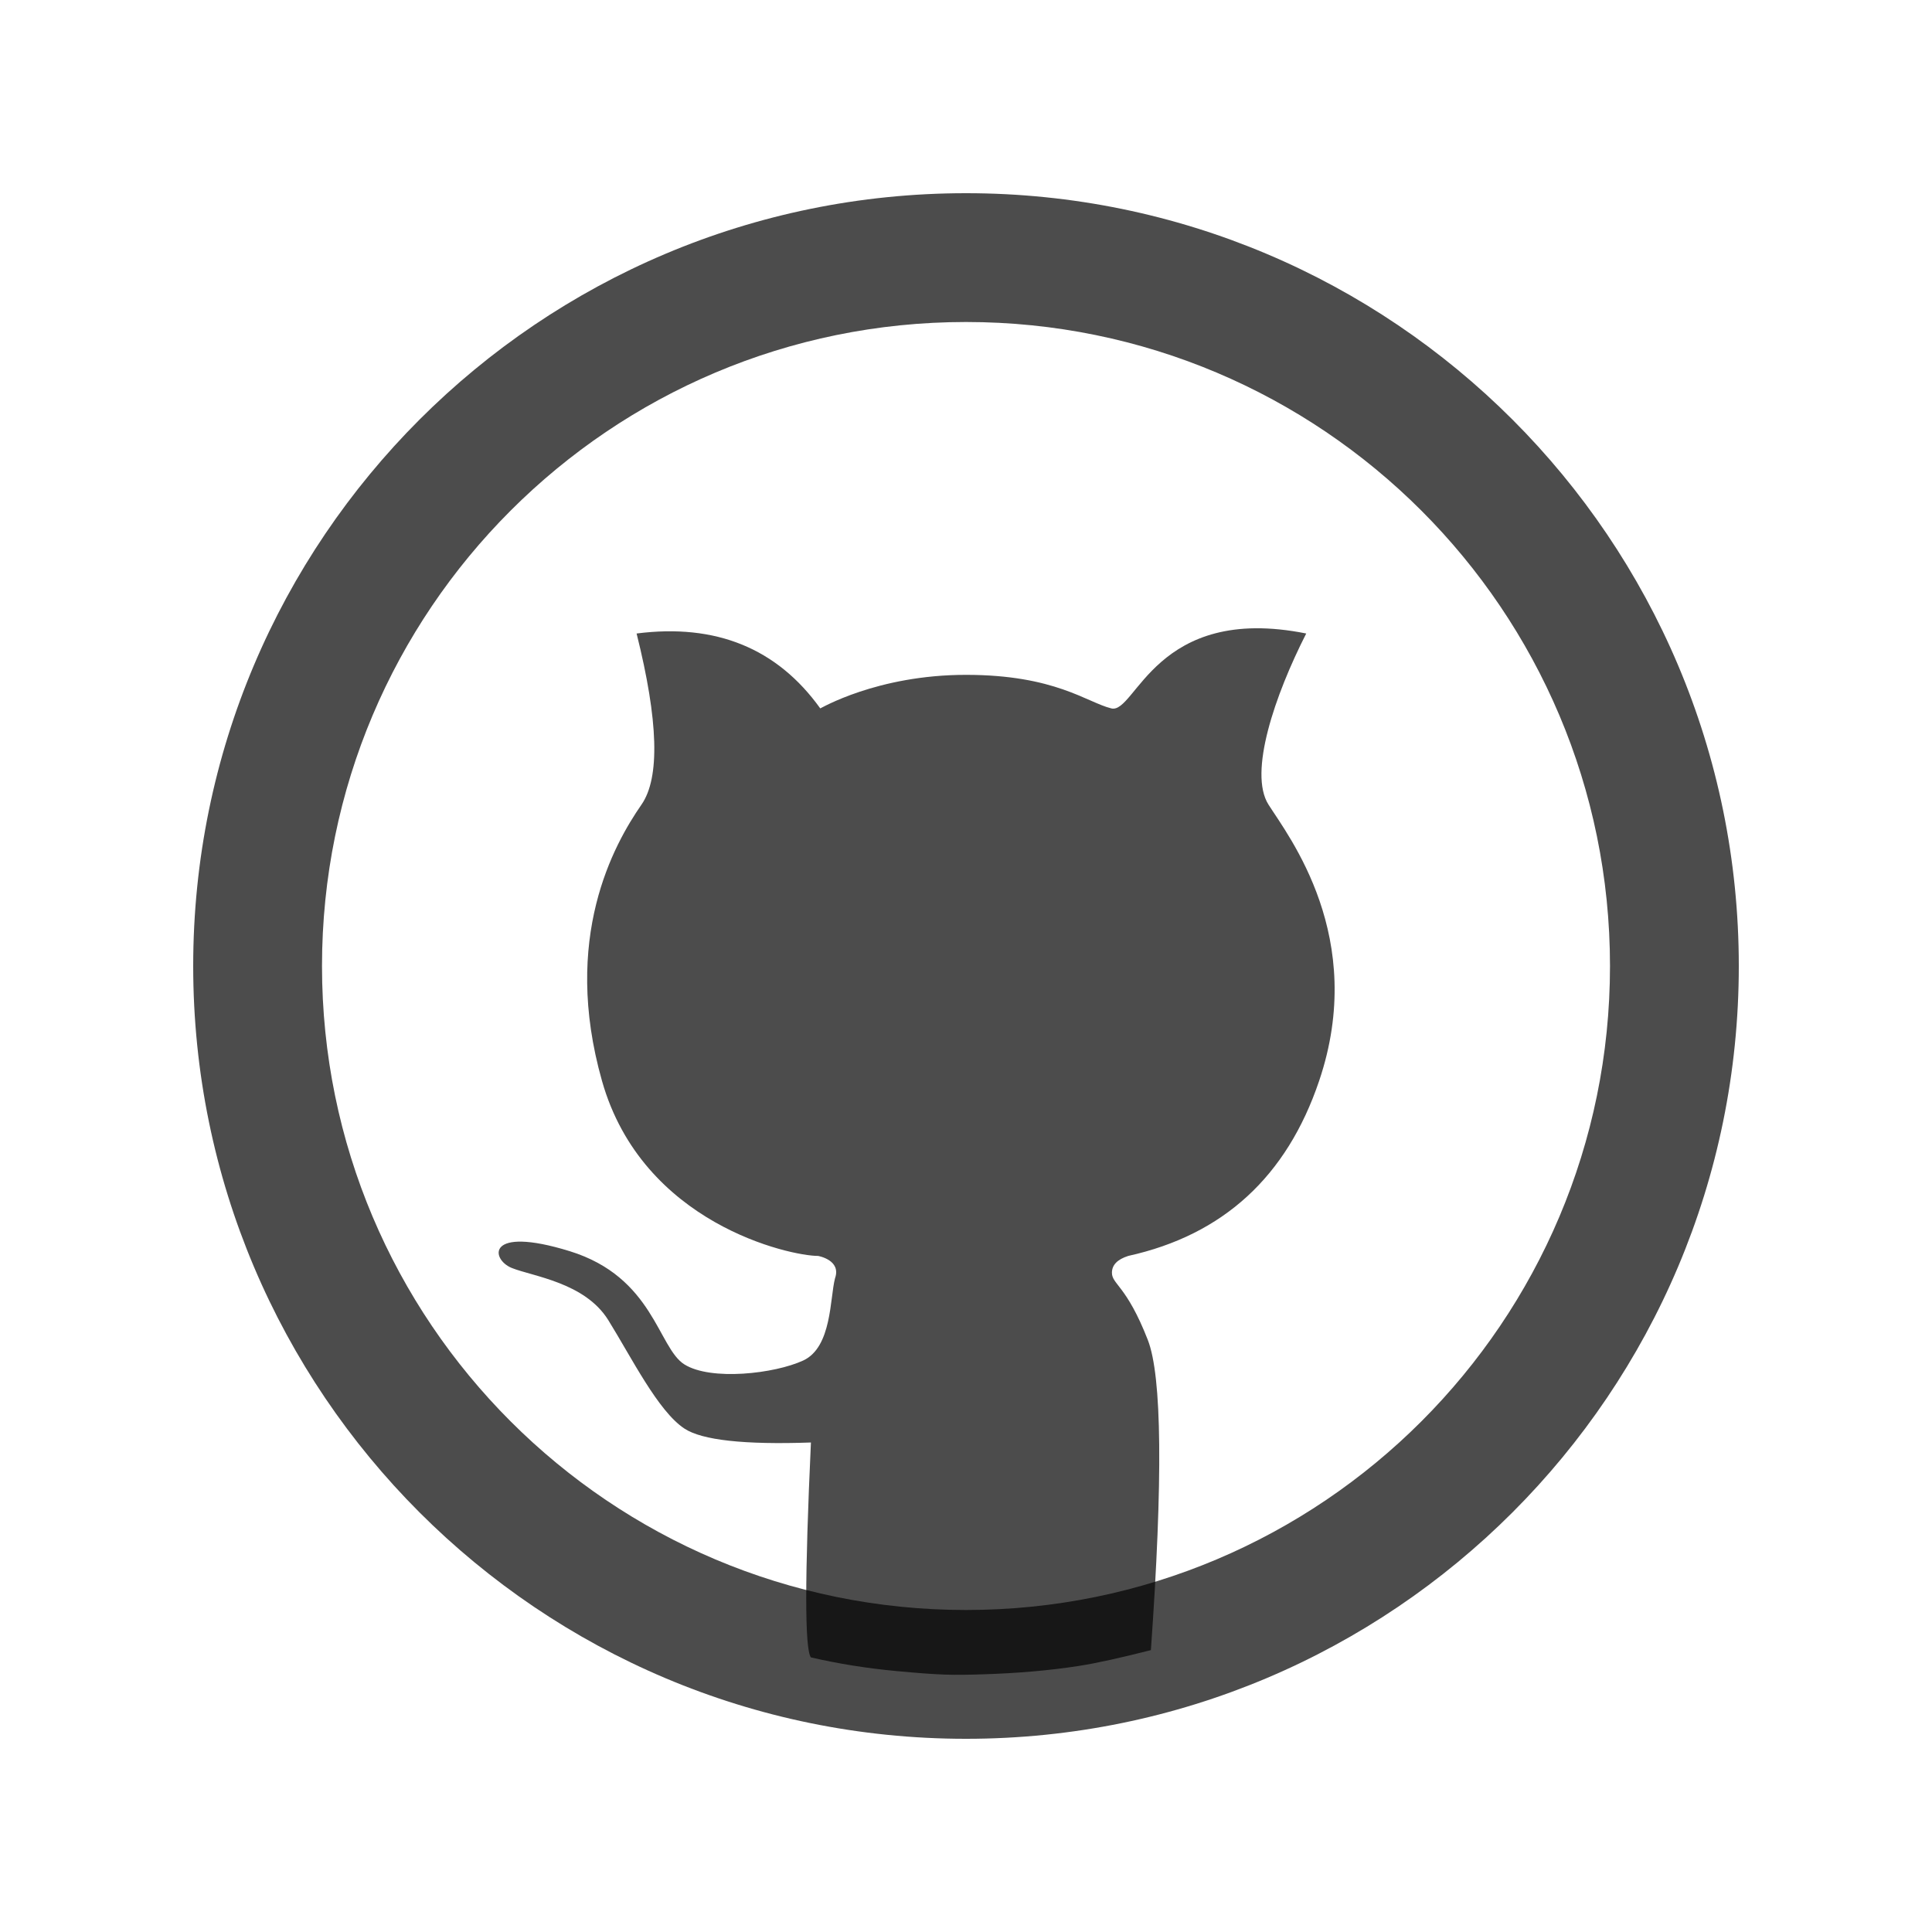
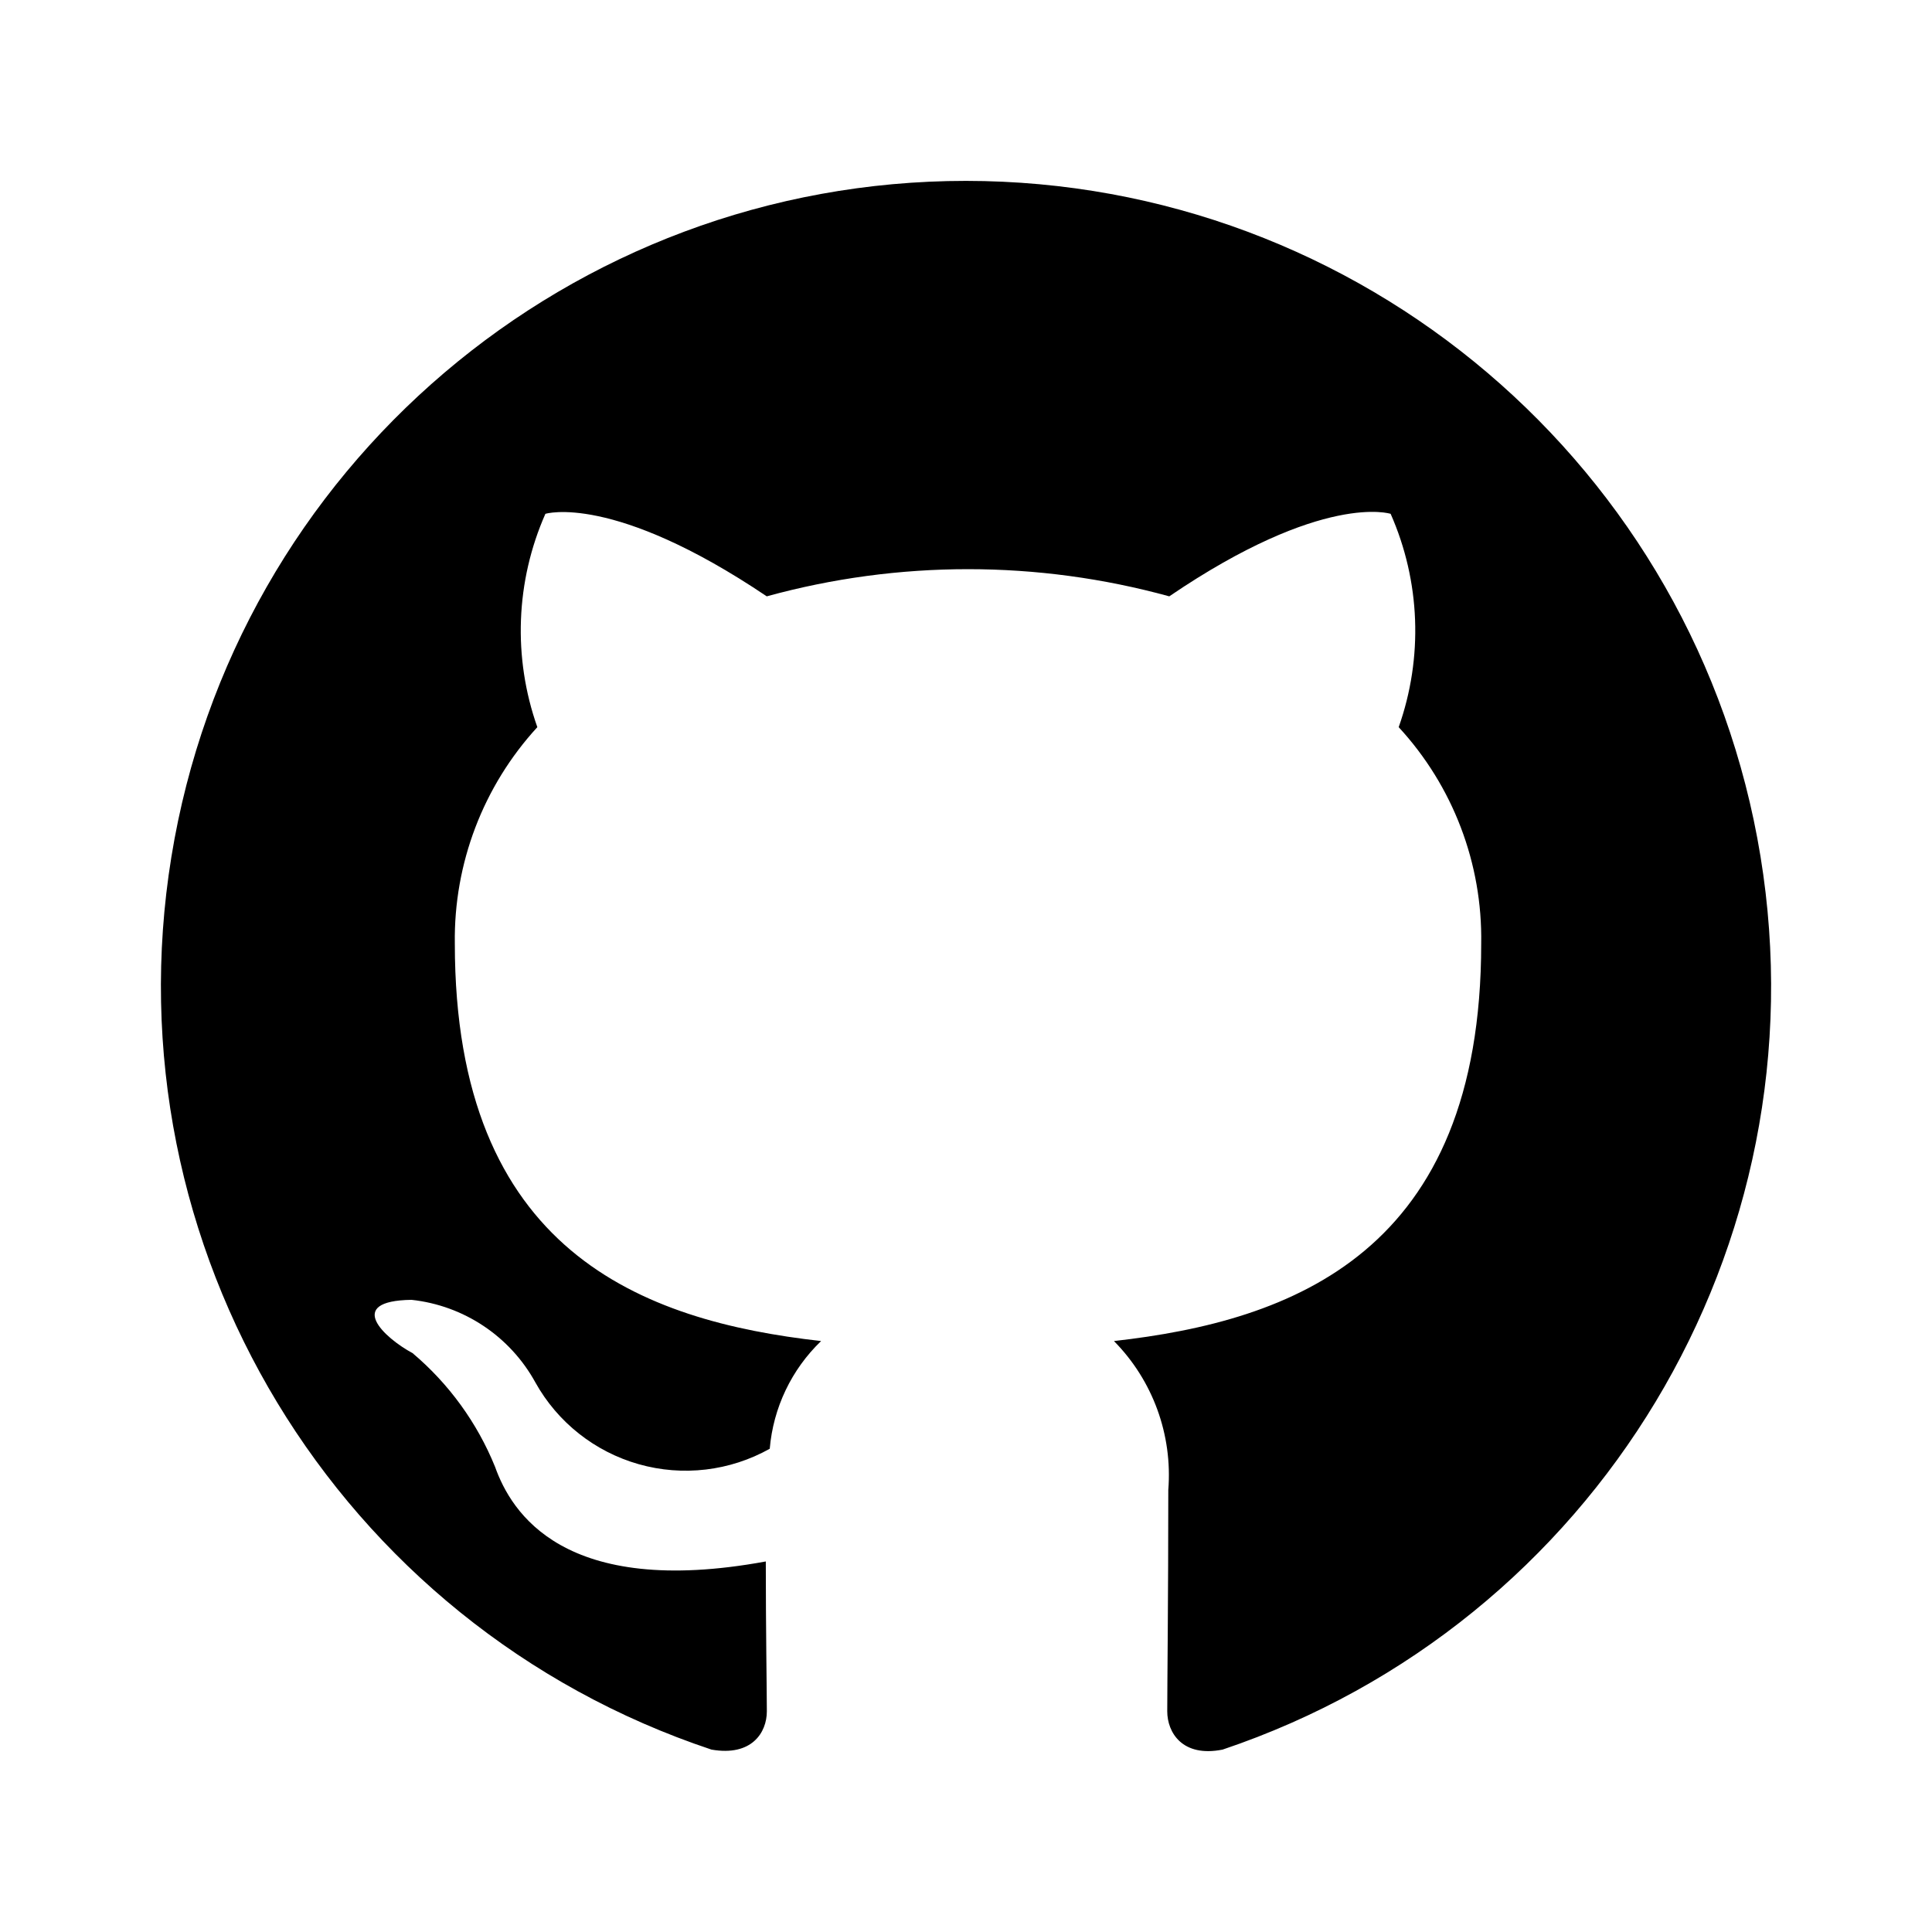
- <svg xmlns="http://www.w3.org/2000/svg" viewBox="-3 -3 30 30">
-   <path fill-rule="evenodd" clip-rule="evenodd" d="M12 2C6.477 2 2 6.477 2 12C2 17.523 6.477 22 12 22C17.523 22 22 17.523 22 12C22 6.477 17.523 2 12 2ZM0 12C0 5.373 5.373 0 12 0C18.627 0 24 5.373 24 12C24 18.627 18.627 24 12 24C5.373 24 0 18.627 0 12Z" fill="rgba(0,0,0,0.7)" stroke="none" />
-   <path fill-rule="evenodd" clip-rule="evenodd" d="M9.592 22.736C9.495 22.611 9.495 21.499 9.592 19.399C8.556 19.435 7.901 19.363 7.628 19.183C7.219 18.914 6.808 18.083 6.445 17.498C6.081 16.913 5.273 16.82 4.947 16.689C4.621 16.558 4.539 16.025 5.846 16.428C7.152 16.832 7.216 17.93 7.628 18.187C8.04 18.444 9.026 18.332 9.472 18.126C9.919 17.92 9.886 17.154 9.966 16.85C10.067 16.567 9.712 16.504 9.704 16.502C9.268 16.502 6.977 16.004 6.348 13.785C5.719 11.567 6.529 10.117 6.961 9.494C7.25 9.078 7.224 8.193 6.885 6.837C8.117 6.679 9.067 7.067 9.737 8C9.737 8.005 10.614 7.479 12 7.479C13.386 7.479 13.878 7.908 14.257 8C14.636 8.092 14.94 6.367 17.283 6.837C16.794 7.798 16.384 9 16.697 9.494C17.01 9.987 18.237 11.557 17.483 13.785C16.981 15.271 15.993 16.176 14.519 16.502C14.35 16.556 14.266 16.643 14.266 16.763C14.266 16.943 14.494 16.962 14.823 17.806C15.043 18.368 15.059 19.974 14.871 22.623C14.395 22.744 14.025 22.826 13.761 22.867C13.292 22.941 12.784 22.982 12.283 22.998C11.783 23.014 11.61 23.012 10.918 22.948C10.458 22.905 10.015 22.834 9.592 22.736Z" fill="rgba(0,0,0,0.7)" stroke="none" />
+ <svg xmlns="http://www.w3.org/2000/svg" data-name="Layer 1" viewBox="0 0 24 24" id="github">
+   <path d="M12,2.247A10,10,0,0,0,8.838,21.734c.5.088.688-.212.688-.475,0-.237-.013-1.025-.013-1.862C7,19.859,6.35,18.784,6.15,18.222A3.636,3.636,0,0,0,5.125,16.809c-.35-.188-.85-.65-.013-.662A2.001,2.001,0,0,1,6.65,17.172a2.137,2.137,0,0,0,2.912.825A2.104,2.104,0,0,1,10.2,16.659c-2.225-.25-4.55-1.113-4.55-4.938a3.892,3.892,0,0,1,1.025-2.688,3.594,3.594,0,0,1,.1-2.65s.837-.263,2.75,1.025a9.427,9.427,0,0,1,5,0c1.912-1.3,2.75-1.025,2.75-1.025a3.593,3.593,0,0,1,.1,2.65,3.869,3.869,0,0,1,1.025,2.688c0,3.837-2.338,4.688-4.562,4.938a2.368,2.368,0,0,1,.675,1.85c0,1.338-.013,2.412-.013,2.75,0,.263.188.575.688.475A10.005,10.005,0,0,0,12,2.247Z" />
</svg>
